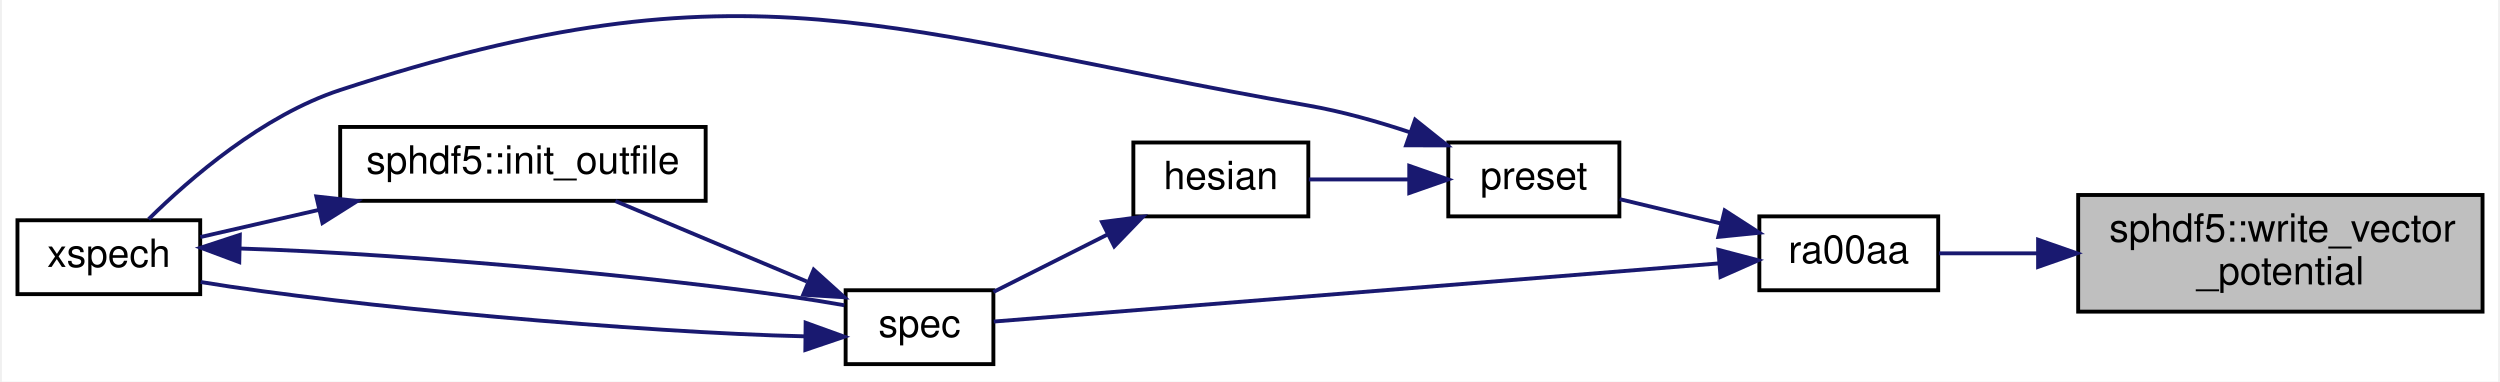
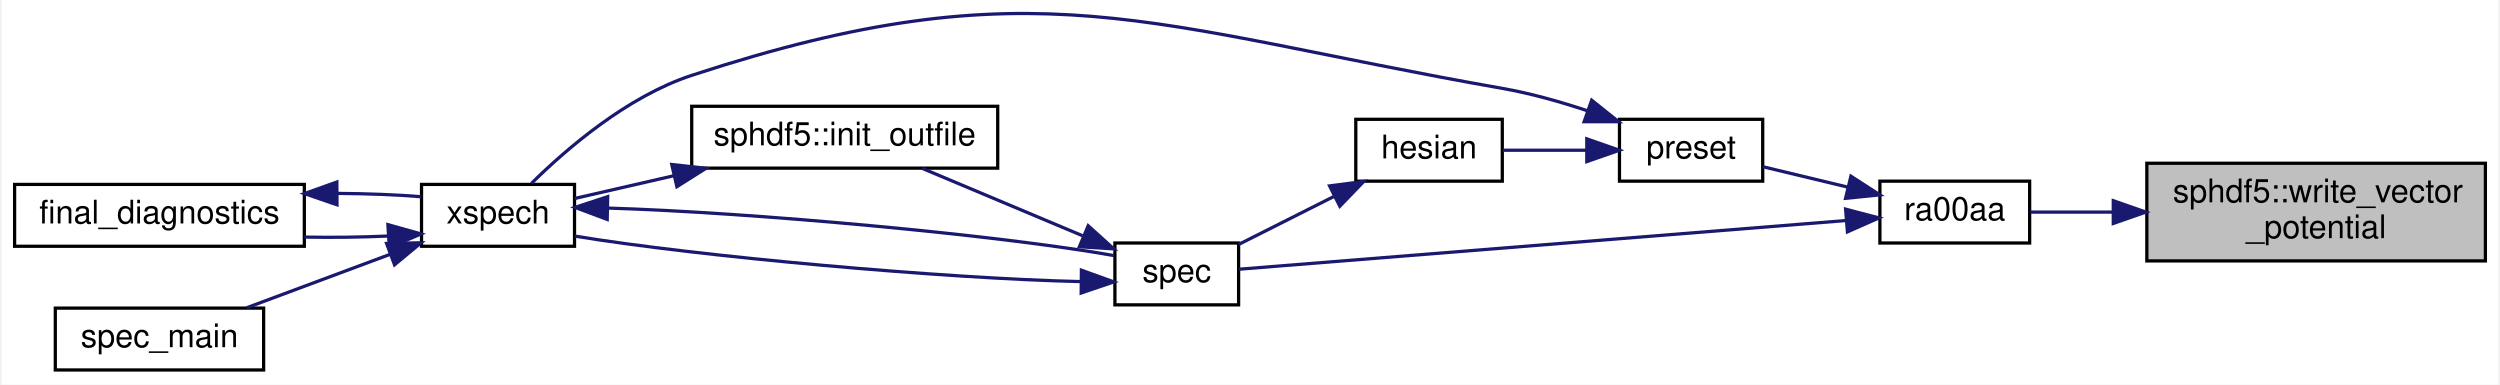
- <svg xmlns="http://www.w3.org/2000/svg" xmlns:xlink="http://www.w3.org/1999/xlink" width="642pt" height="98pt" viewBox="0.00 0.00 642.00 98.15">
-   <g id="graph0" class="graph" transform="scale(1 1) rotate(0) translate(4 94.15)">
-     <polygon fill="white" stroke="transparent" points="-4,4 -4,-94.15 638,-94.15 638,4 -4,4" />
+ <svg xmlns="http://www.w3.org/2000/svg" xmlns:xlink="http://www.w3.org/1999/xlink" width="767pt" height="118pt" viewBox="0.00 0.00 767.00 118.15">
+   <g id="graph0" class="graph" transform="scale(1 1) rotate(0) translate(4 114.15)">
+     <polygon fill="white" stroke="transparent" points="-4,4 -4,-114.15 763,-114.15 763,4 -4,4" />
    <g id="node1" class="node">
      <g id="a_node1">
        <a xlink:title="Write the magnetic vector potential Fourier harmonics to the output file group /vector_potential .">
-           <polygon fill="#bfbfbf" stroke="black" points="530,-14 530,-44 634,-44 634,-14 530,-14" />
-           <text text-anchor="start" x="538" y="-32" font-family="Helvetica,sans-Serif" font-size="10.00">sphdf5::write_vector</text>
-           <text text-anchor="middle" x="582" y="-21" font-family="Helvetica,sans-Serif" font-size="10.00">_potential</text>
+           <polygon fill="#bfbfbf" stroke="black" points="655,-34 655,-64 759,-64 759,-34 655,-34" />
+           <text text-anchor="start" x="663" y="-52" font-family="Helvetica,sans-Serif" font-size="10.00">sphdf5::write_vector</text>
+           <text text-anchor="middle" x="707" y="-41" font-family="Helvetica,sans-Serif" font-size="10.00">_potential</text>
        </a>
      </g>
    </g>
    <g id="node2" class="node">
      <g id="a_node2">
        <a xlink:href="group__grp__output.html#ga08d6a254dbc3d9d40ff1cf0bdfdf2148" target="_top" xlink:title="Writes vector potential to .ext.sp.A .">
-           <polygon fill="white" stroke="black" points="448,-19.5 448,-38.5 494,-38.5 494,-19.5 448,-19.5" />
-           <text text-anchor="middle" x="471" y="-26.5" font-family="Helvetica,sans-Serif" font-size="10.00">ra00aa</text>
+           <polygon fill="white" stroke="black" points="573,-39.5 573,-58.5 619,-58.5 619,-39.5 573,-39.5" />
+           <text text-anchor="middle" x="596" y="-46.5" font-family="Helvetica,sans-Serif" font-size="10.00">ra00aa</text>
        </a>
      </g>
    </g>
    <g id="edge1" class="edge">
-       <path fill="none" stroke="midnightblue" d="M519.46,-29C510.45,-29 501.69,-29 494.21,-29" />
-       <polygon fill="midnightblue" stroke="midnightblue" points="519.69,-32.5 529.69,-29 519.69,-25.5 519.69,-32.5" />
+       <path fill="none" stroke="midnightblue" d="M644.46,-49C635.45,-49 626.69,-49 619.21,-49" />
+       <polygon fill="midnightblue" stroke="midnightblue" points="644.69,-52.5 654.69,-49 644.69,-45.5 644.69,-52.5" />
    </g>
    <g id="node3" class="node">
      <g id="a_node3">
        <a xlink:href="group__grp__initialization.html#ga28628de0fdb3b3497668007d8d0643bd" target="_top" xlink:title="Allocates and initializes internal arrays.">
-           <polygon fill="white" stroke="black" points="368,-38.5 368,-57.5 412,-57.5 412,-38.5 368,-38.5" />
-           <text text-anchor="middle" x="390" y="-45.5" font-family="Helvetica,sans-Serif" font-size="10.00">preset</text>
+           <polygon fill="white" stroke="black" points="493,-58.5 493,-77.5 537,-77.5 537,-58.5 493,-58.5" />
+           <text text-anchor="middle" x="515" y="-65.5" font-family="Helvetica,sans-Serif" font-size="10.00">preset</text>
        </a>
      </g>
    </g>
    <g id="edge2" class="edge">
-       <path fill="none" stroke="midnightblue" d="M438.06,-36.68C429.31,-38.79 420.05,-41.01 412.07,-42.93" />
-       <polygon fill="midnightblue" stroke="midnightblue" points="439.09,-40.03 447.99,-34.29 437.45,-33.23 439.09,-40.03" />
+       <path fill="none" stroke="midnightblue" d="M563.06,-56.68C554.31,-58.79 545.05,-61.01 537.07,-62.93" />
+       <polygon fill="midnightblue" stroke="midnightblue" points="564.09,-60.03 572.99,-54.29 562.45,-53.23 564.09,-60.03" />
    </g>
    <g id="node5" class="node">
      <g id="a_node5">
-         <a xlink:href="xspech_8f90.html#a48f45478dc2c9f70ea8aa1c60ad06503" target="_top" xlink:title=" ">
-           <polygon fill="white" stroke="black" points="213,-0.5 213,-19.5 251,-19.5 251,-0.5 213,-0.5" />
-           <text text-anchor="middle" x="232" y="-7.5" font-family="Helvetica,sans-Serif" font-size="10.00">spec</text>
+         <a xlink:href="xspech_8f90.html#a48f45478dc2c9f70ea8aa1c60ad06503" target="_top" xlink:title="This is the main &quot;driver&quot; for the physics part of SPEC.">
+           <polygon fill="white" stroke="black" points="338,-20.5 338,-39.5 376,-39.5 376,-20.5 338,-20.5" />
+           <text text-anchor="middle" x="357" y="-27.5" font-family="Helvetica,sans-Serif" font-size="10.00">spec</text>
+         </a>
+       </g>
+     </g>
+     <g id="edge13" class="edge">
+       <path fill="none" stroke="midnightblue" d="M562.64,-46.41C512.08,-42.35 416.02,-34.65 376.1,-31.45" />
+       <polygon fill="midnightblue" stroke="midnightblue" points="562.46,-49.9 572.7,-47.21 563.02,-42.92 562.46,-49.9" />
+     </g>
+     <g id="node4" class="node">
+       <g id="a_node4">
+         <a xlink:href="group__grp__diagnostics.html#ga7401b50ec10c6598ee4a8112717a63ec" target="_top" xlink:title="Computes eigenvalues and eigenvectors of derivative matrix, .">
+           <polygon fill="white" stroke="black" points="412,-58.5 412,-77.5 457,-77.5 457,-58.5 412,-58.5" />
+           <text text-anchor="middle" x="434.5" y="-65.5" font-family="Helvetica,sans-Serif" font-size="10.00">hesian</text>
+         </a>
+       </g>
+     </g>
+     <g id="edge3" class="edge">
+       <path fill="none" stroke="midnightblue" d="M482.85,-68C474.24,-68 465.08,-68 457.14,-68" />
+       <polygon fill="midnightblue" stroke="midnightblue" points="482.96,-71.5 492.96,-68 482.96,-64.5 482.96,-71.5" />
+     </g>
+     <g id="node7" class="node">
+       <g id="a_node7">
+         <a xlink:href="xspech_8f90.html#a9fdc71dffd7c61ee4588a3f80d3ab9ce" target="_top" xlink:title="Main subroutine of SPEC.">
+           <polygon fill="white" stroke="black" points="125,-38.5 125,-57.5 172,-57.5 172,-38.5 125,-38.5" />
+           <text text-anchor="middle" x="148.5" y="-45.5" font-family="Helvetica,sans-Serif" font-size="10.00">xspech</text>
+         </a>
+       </g>
+     </g>
+     <g id="edge12" class="edge">
+       <path fill="none" stroke="midnightblue" d="M483.04,-80.16C474.71,-82.93 465.62,-85.49 457,-87 347.99,-106.14 313.17,-125.49 208,-91 188.12,-84.48 169.42,-68.33 158.74,-57.79" />
+       <polygon fill="midnightblue" stroke="midnightblue" points="484.46,-83.37 492.74,-76.76 482.14,-76.77 484.46,-83.37" />
+     </g>
+     <g id="edge4" class="edge">
+       <path fill="none" stroke="midnightblue" d="M405.4,-53.86C395.57,-48.91 384.79,-43.49 376.01,-39.06" />
+       <polygon fill="midnightblue" stroke="midnightblue" points="403.94,-57.04 414.45,-58.41 407.09,-50.79 403.94,-57.04" />
+     </g>
+     <g id="node6" class="node">
+       <g id="a_node6">
+         <a xlink:href="group__grp__output.html#ga0f962c09cd5d5eba99f1cba043cb3898" target="_top" xlink:title="Initialize the interface to the HDF5 library and open the output file.">
+           <polygon fill="white" stroke="black" points="208,-62.5 208,-81.5 302,-81.5 302,-62.5 208,-62.5" />
+           <text text-anchor="middle" x="255" y="-69.5" font-family="Helvetica,sans-Serif" font-size="10.00">sphdf5::init_outfile</text>
+         </a>
+       </g>
+     </g>
+     <g id="edge5" class="edge">
+       <path fill="none" stroke="midnightblue" d="M328.04,-41.74C312.5,-48.27 293.41,-56.29 278.79,-62.43" />
+       <polygon fill="midnightblue" stroke="midnightblue" points="329.79,-44.8 337.66,-37.7 327.08,-38.35 329.79,-44.8" />
+     </g>
+     <g id="edge11" class="edge">
+       <path fill="none" stroke="midnightblue" d="M327.44,-27.65C285.98,-28.58 209.95,-35.35 172.12,-41.62" />
+       <polygon fill="midnightblue" stroke="midnightblue" points="327.71,-31.15 337.67,-27.55 327.64,-24.15 327.71,-31.15" />
+     </g>
+     <g id="edge6" class="edge">
+       <path fill="none" stroke="midnightblue" d="M202.6,-60.19C191.85,-57.73 181.06,-55.25 172.04,-53.18" />
+       <polygon fill="midnightblue" stroke="midnightblue" points="201.87,-63.62 212.4,-62.45 203.44,-56.8 201.87,-63.62" />
+     </g>
+     <g id="edge9" class="edge">
+       <path fill="none" stroke="midnightblue" d="M182.28,-50.23C226.23,-48.92 302.75,-41.9 337.67,-35.64" />
+       <polygon fill="midnightblue" stroke="midnightblue" points="182.04,-46.74 172.12,-50.44 182.19,-53.74 182.04,-46.74" />
+     </g>
+     <g id="node8" class="node">
+       <g id="a_node8">
+         <a xlink:href="xspech_8f90.html#a1451823a7b97101a797de616250752c1" target="_top" xlink:title="Final diagnostics.">
+           <polygon fill="white" stroke="black" points="0,-38.5 0,-57.5 89,-57.5 89,-38.5 0,-38.5" />
+           <text text-anchor="middle" x="44.5" y="-45.5" font-family="Helvetica,sans-Serif" font-size="10.00">final_diagnostics</text>
+         </a>
+       </g>
+     </g>
+     <g id="edge7" class="edge">
+       <path fill="none" stroke="midnightblue" d="M114.63,-41.64C106.47,-41.27 97.59,-41.16 89.01,-41.32" />
+       <polygon fill="midnightblue" stroke="midnightblue" points="114.67,-45.15 124.86,-42.28 115.1,-38.17 114.67,-45.15" />
+     </g>
+     <g id="node9" class="node">
+       <g id="a_node9">
+         <a xlink:href="xspech_8f90.html#a95271e8805067f801b5d4e524d6901d4" target="_top" xlink:title="Main program of SPEC.">
+           <polygon fill="white" stroke="black" points="12.5,-0.5 12.5,-19.5 76.5,-19.5 76.5,-0.5 12.5,-0.5" />
+           <text text-anchor="middle" x="44.5" y="-7.5" font-family="Helvetica,sans-Serif" font-size="10.00">spec_main</text>
        </a>
      </g>
    </g>
    <g id="edge10" class="edge">
-       <path fill="none" stroke="midnightblue" d="M437.64,-26.41C387.08,-22.35 291.02,-14.65 251.1,-11.45" />
-       <polygon fill="midnightblue" stroke="midnightblue" points="437.46,-29.9 447.7,-27.21 438.02,-22.92 437.46,-29.9" />
-     </g>
-     <g id="node4" class="node">
-       <g id="a_node4">
-         <a xlink:href="group__grp__diagnostics.html#ga7401b50ec10c6598ee4a8112717a63ec" target="_top" xlink:title="Computes eigenvalues and eigenvectors of derivative matrix, .">
-           <polygon fill="white" stroke="black" points="287,-38.5 287,-57.5 332,-57.5 332,-38.5 287,-38.5" />
-           <text text-anchor="middle" x="309.5" y="-45.5" font-family="Helvetica,sans-Serif" font-size="10.00">hesian</text>
-         </a>
-       </g>
-     </g>
-     <g id="edge3" class="edge">
-       <path fill="none" stroke="midnightblue" d="M357.85,-48C349.24,-48 340.08,-48 332.14,-48" />
-       <polygon fill="midnightblue" stroke="midnightblue" points="357.96,-51.5 367.96,-48 357.96,-44.5 357.96,-51.5" />
-     </g>
-     <g id="node7" class="node">
-       <g id="a_node7">
-         <a xlink:href="xspech_8f90.html#aea782eae089760a491c2c54f9903abcc" target="_top" xlink:title="Main program of SPEC.">
-           <polygon fill="white" stroke="black" points="0,-18.5 0,-37.5 47,-37.5 47,-18.5 0,-18.5" />
-           <text text-anchor="middle" x="23.5" y="-25.5" font-family="Helvetica,sans-Serif" font-size="10.00">xspech</text>
-         </a>
-       </g>
-     </g>
-     <g id="edge9" class="edge">
-       <path fill="none" stroke="midnightblue" d="M358.04,-60.16C349.71,-62.93 340.62,-65.49 332,-67 222.99,-86.14 188.17,-105.49 83,-71 63.12,-64.48 44.42,-48.33 33.74,-37.79" />
-       <polygon fill="midnightblue" stroke="midnightblue" points="359.46,-63.37 367.74,-56.76 357.14,-56.77 359.46,-63.37" />
-     </g>
-     <g id="edge4" class="edge">
-       <path fill="none" stroke="midnightblue" d="M280.4,-33.86C270.57,-28.91 259.79,-23.49 251.01,-19.06" />
-       <polygon fill="midnightblue" stroke="midnightblue" points="278.94,-37.04 289.45,-38.41 282.09,-30.79 278.94,-37.04" />
-     </g>
-     <g id="node6" class="node">
-       <g id="a_node6">
-         <a xlink:href="group__grp__output.html#ga0f962c09cd5d5eba99f1cba043cb3898" target="_top" xlink:title="Initialize the interface to the HDF5 library and open the output file.">
-           <polygon fill="white" stroke="black" points="83,-42.5 83,-61.5 177,-61.5 177,-42.5 83,-42.5" />
-           <text text-anchor="middle" x="130" y="-49.5" font-family="Helvetica,sans-Serif" font-size="10.00">sphdf5::init_outfile</text>
-         </a>
-       </g>
-     </g>
-     <g id="edge5" class="edge">
-       <path fill="none" stroke="midnightblue" d="M203.04,-21.74C187.5,-28.27 168.41,-36.29 153.79,-42.43" />
-       <polygon fill="midnightblue" stroke="midnightblue" points="204.79,-24.8 212.66,-17.7 202.08,-18.35 204.79,-24.8" />
+       <path fill="none" stroke="midnightblue" d="M115.45,-36.06C101.23,-30.76 84.72,-24.61 71.31,-19.62" />
+       <polygon fill="midnightblue" stroke="midnightblue" points="114.27,-39.36 124.86,-39.57 116.71,-32.8 114.27,-39.36" />
    </g>
    <g id="edge8" class="edge">
-       <path fill="none" stroke="midnightblue" d="M202.44,-7.65C160.98,-8.58 84.95,-15.35 47.12,-21.62" />
-       <polygon fill="midnightblue" stroke="midnightblue" points="202.71,-11.15 212.67,-7.55 202.64,-4.15 202.71,-11.15" />
-     </g>
-     <g id="edge6" class="edge">
-       <path fill="none" stroke="midnightblue" d="M77.6,-40.19C66.85,-37.73 56.06,-35.25 47.04,-33.18" />
-       <polygon fill="midnightblue" stroke="midnightblue" points="76.87,-43.62 87.4,-42.45 78.44,-36.8 76.87,-43.62" />
-     </g>
-     <g id="edge7" class="edge">
-       <path fill="none" stroke="midnightblue" d="M57.28,-30.23C101.23,-28.92 177.75,-21.9 212.67,-15.64" />
-       <polygon fill="midnightblue" stroke="midnightblue" points="57.04,-26.74 47.12,-30.44 57.19,-33.74 57.04,-26.74" />
+       <path fill="none" stroke="midnightblue" d="M99.21,-54.74C108.25,-54.68 117.19,-54.34 124.86,-53.72" />
+       <polygon fill="midnightblue" stroke="midnightblue" points="99.03,-51.24 89.01,-54.68 98.99,-58.24 99.03,-51.24" />
    </g>
  </g>
</svg>
